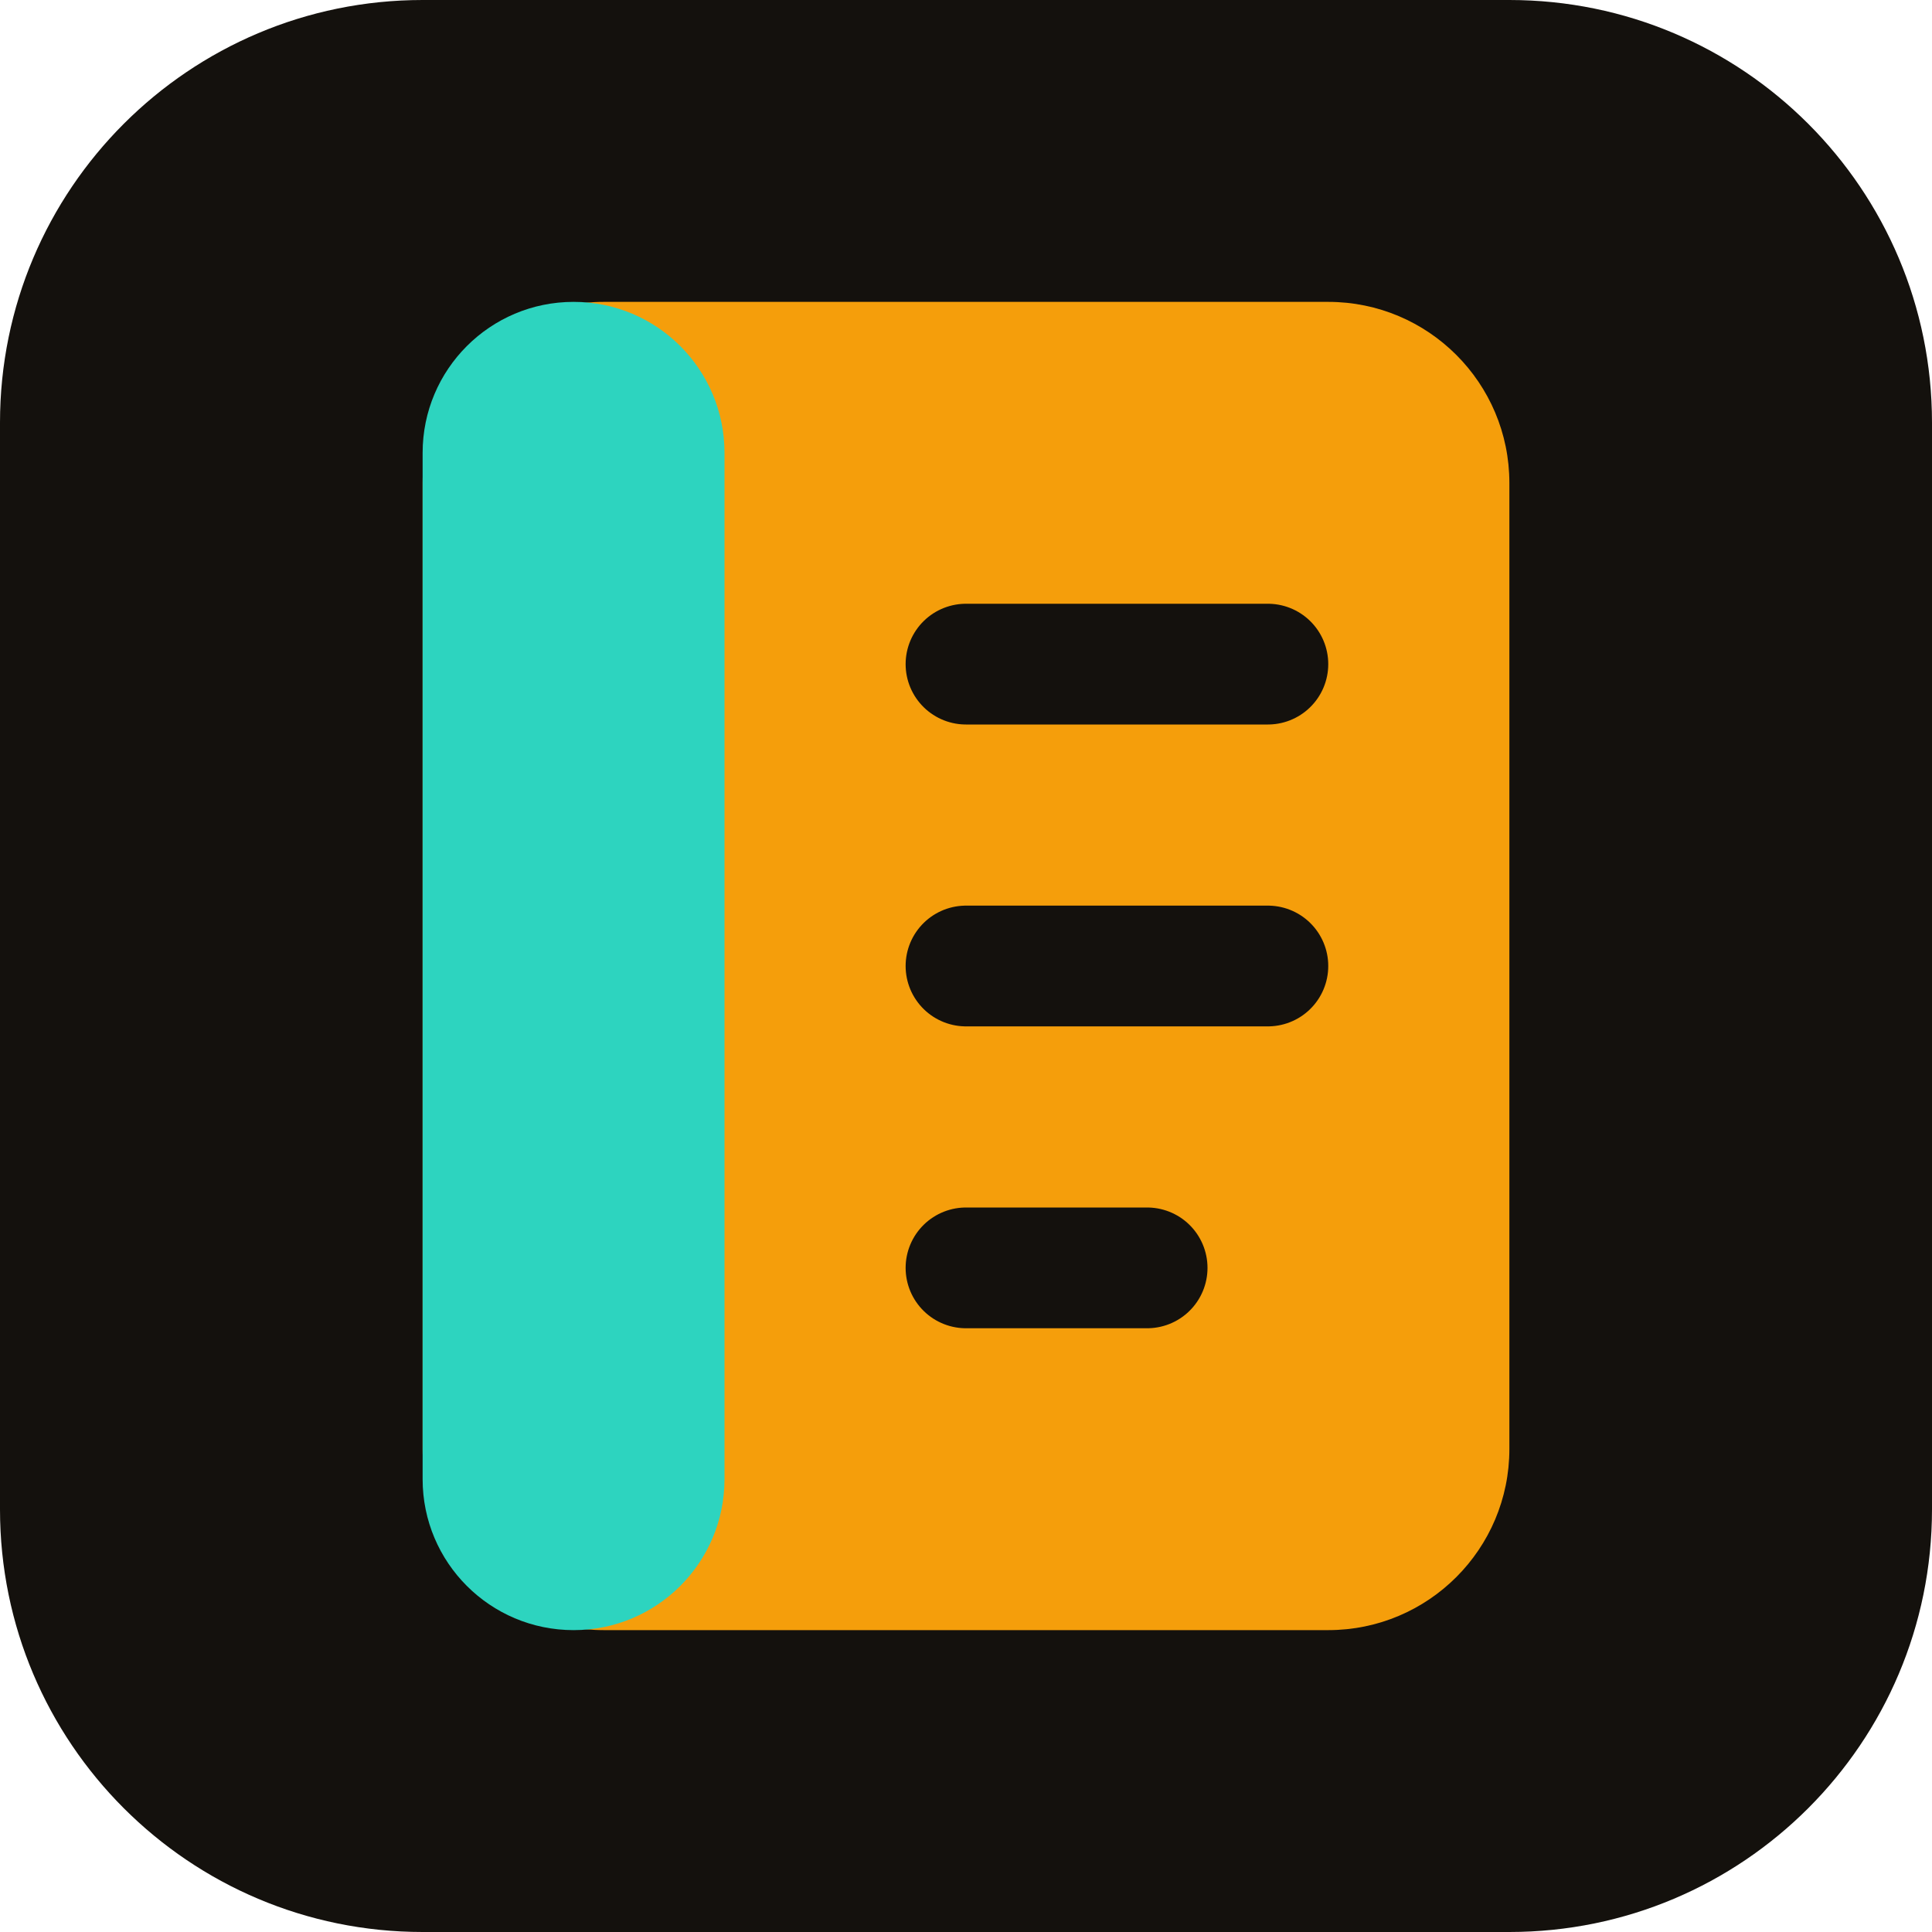
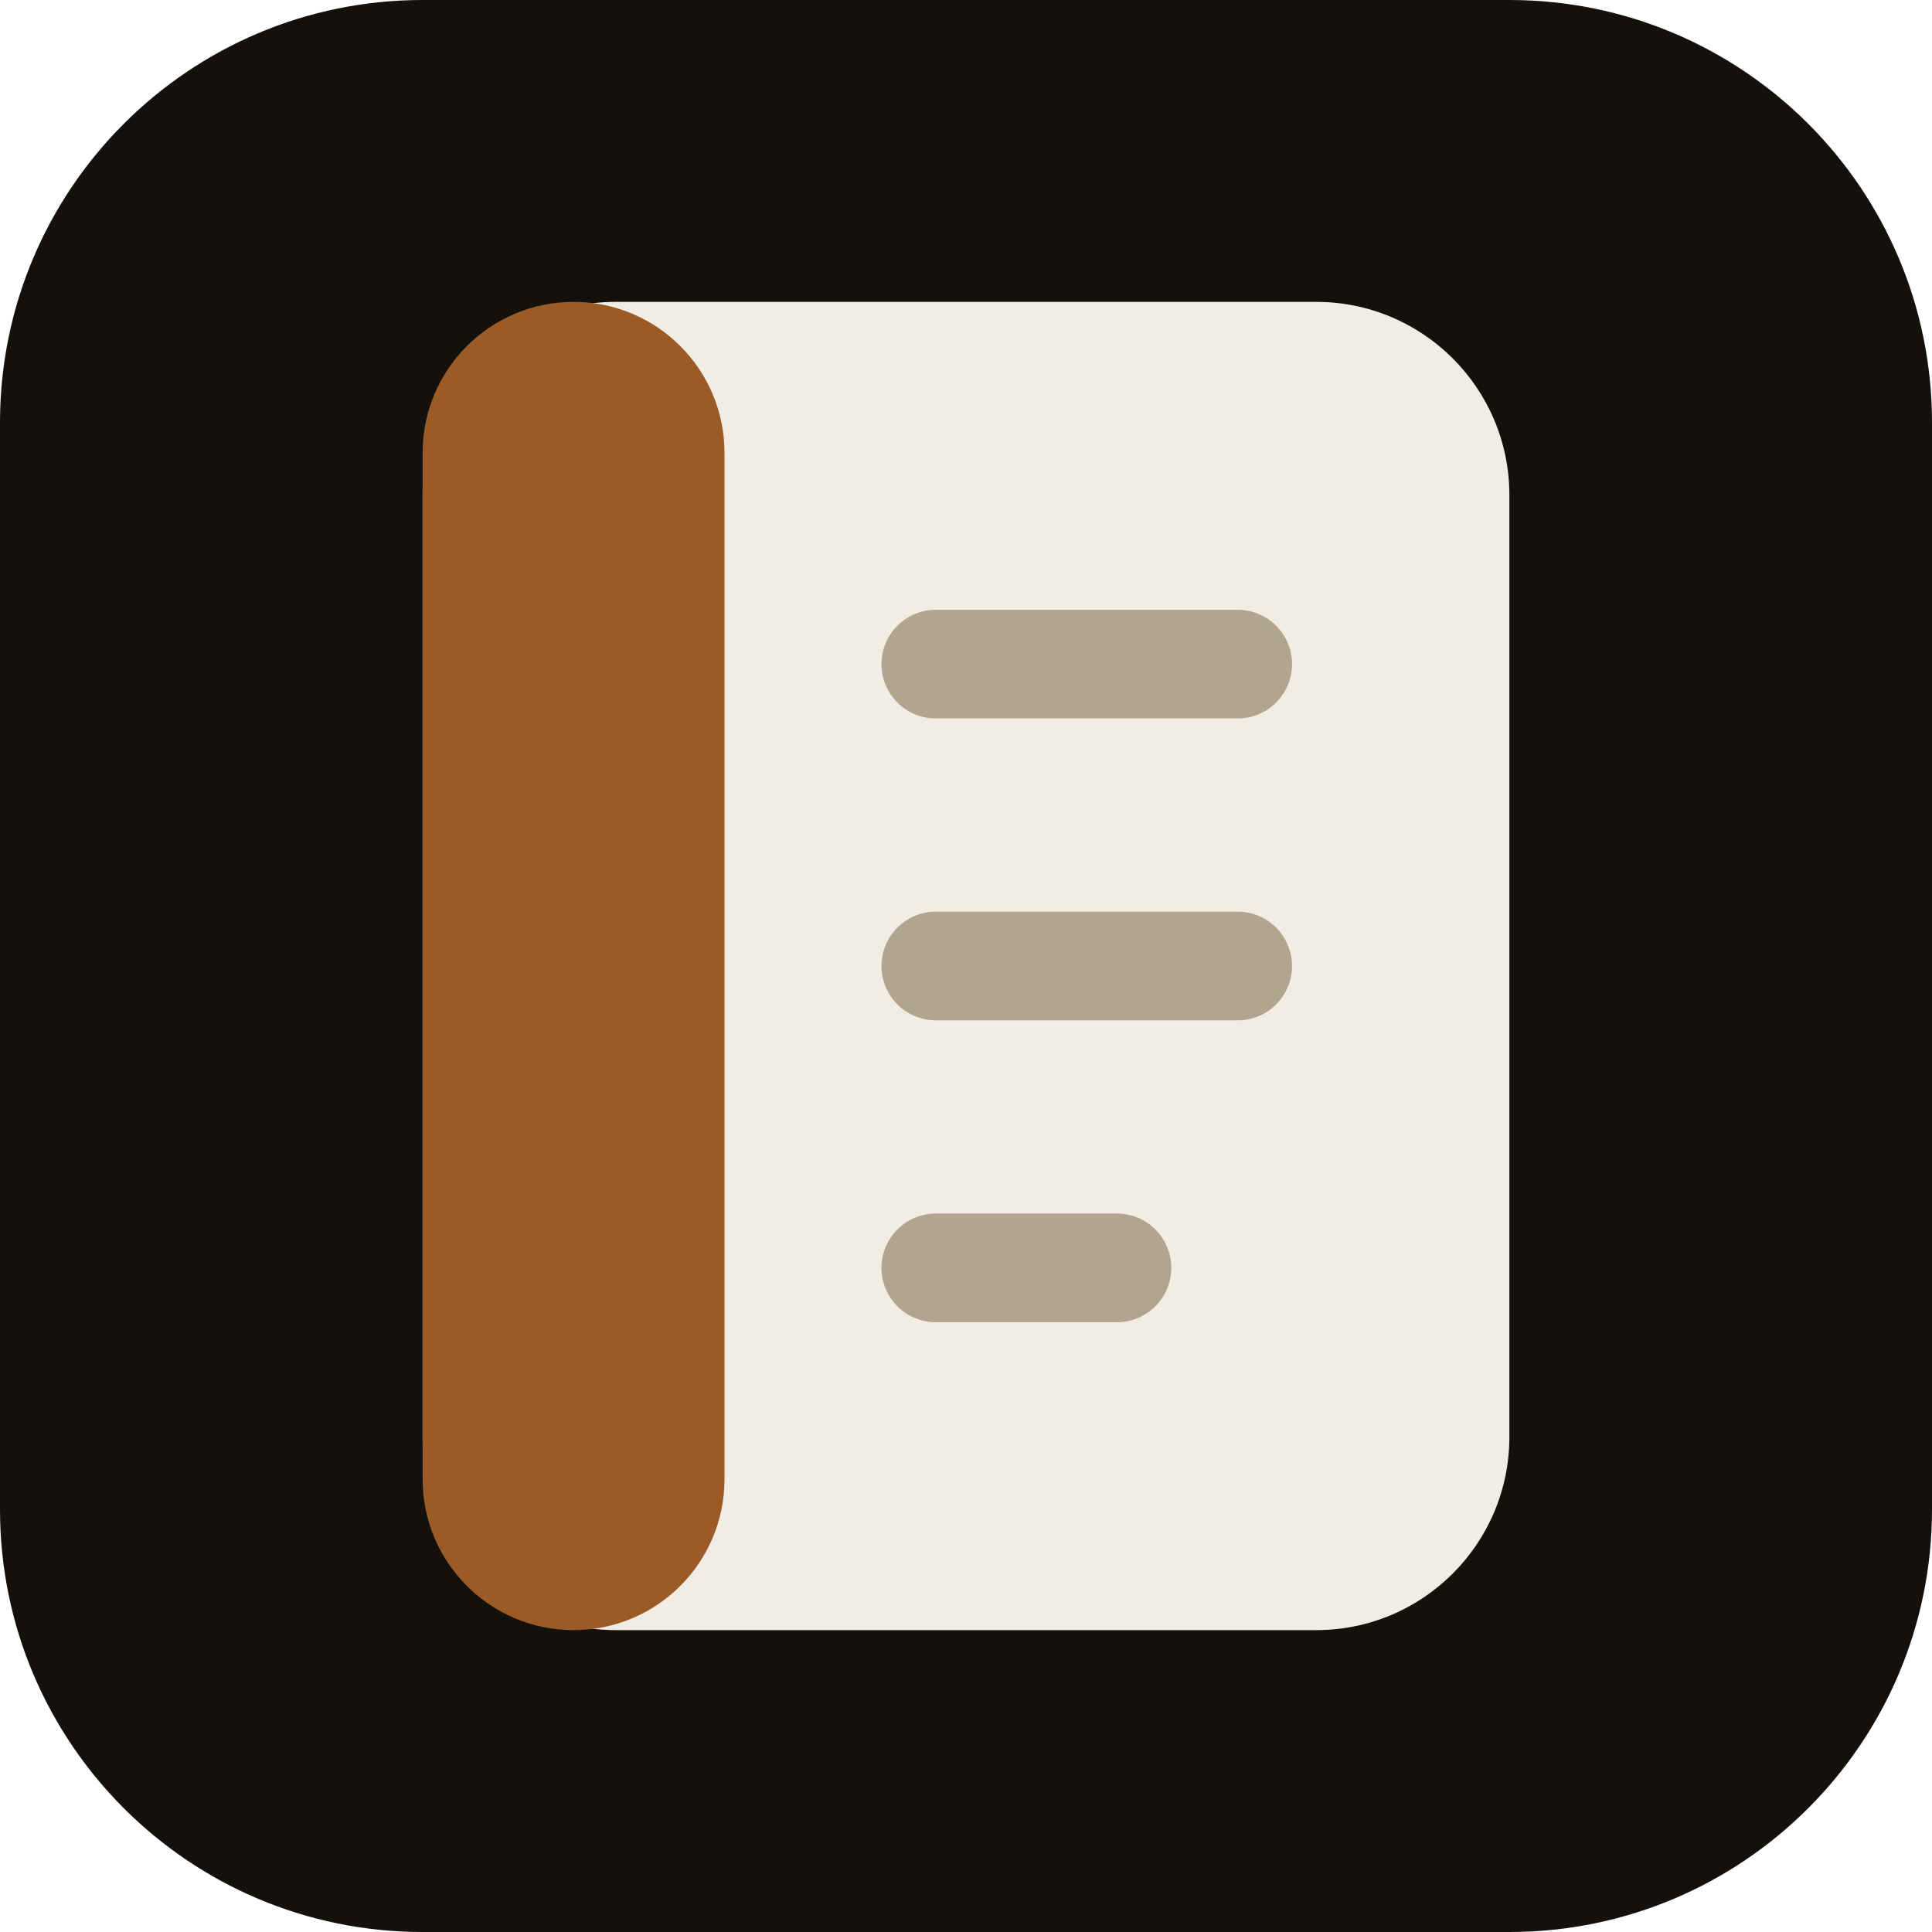
<svg xmlns="http://www.w3.org/2000/svg" viewBox="0 0 32 32" width="32" height="32">
  <rect width="32" height="32" rx="7" fill="#14110d" />
-   <rect x="7" y="5" width="18" height="22" rx="3" fill="#f59e0b" />
-   <rect x="7" y="5" width="5" height="22" rx="2.5" fill="#2dd4bf" />
-   <line x1="16" y1="11" x2="21" y2="11" stroke="#14110d" stroke-width="2" stroke-linecap="round" />
-   <line x1="16" y1="16" x2="21" y2="16" stroke="#14110d" stroke-width="2" stroke-linecap="round" />
-   <line x1="16" y1="21" x2="19" y2="21" stroke="#14110d" stroke-width="2" stroke-linecap="round" />
+   <rect x="7" y="5" width="18" height="22" rx="3.2" fill="#f2ede4" />
+   <rect x="7" y="5" width="5" height="22" rx="2.5" fill="#9a5b27" />
+   <line x1="15.5" y1="11" x2="20.5" y2="11" stroke="#b3a48d" stroke-width="1.8" stroke-linecap="round" />
+   <line x1="15.5" y1="16" x2="20.5" y2="16" stroke="#b3a48d" stroke-width="1.8" stroke-linecap="round" />
+   <line x1="15.5" y1="21" x2="18.5" y2="21" stroke="#b3a48d" stroke-width="1.8" stroke-linecap="round" />
</svg>
